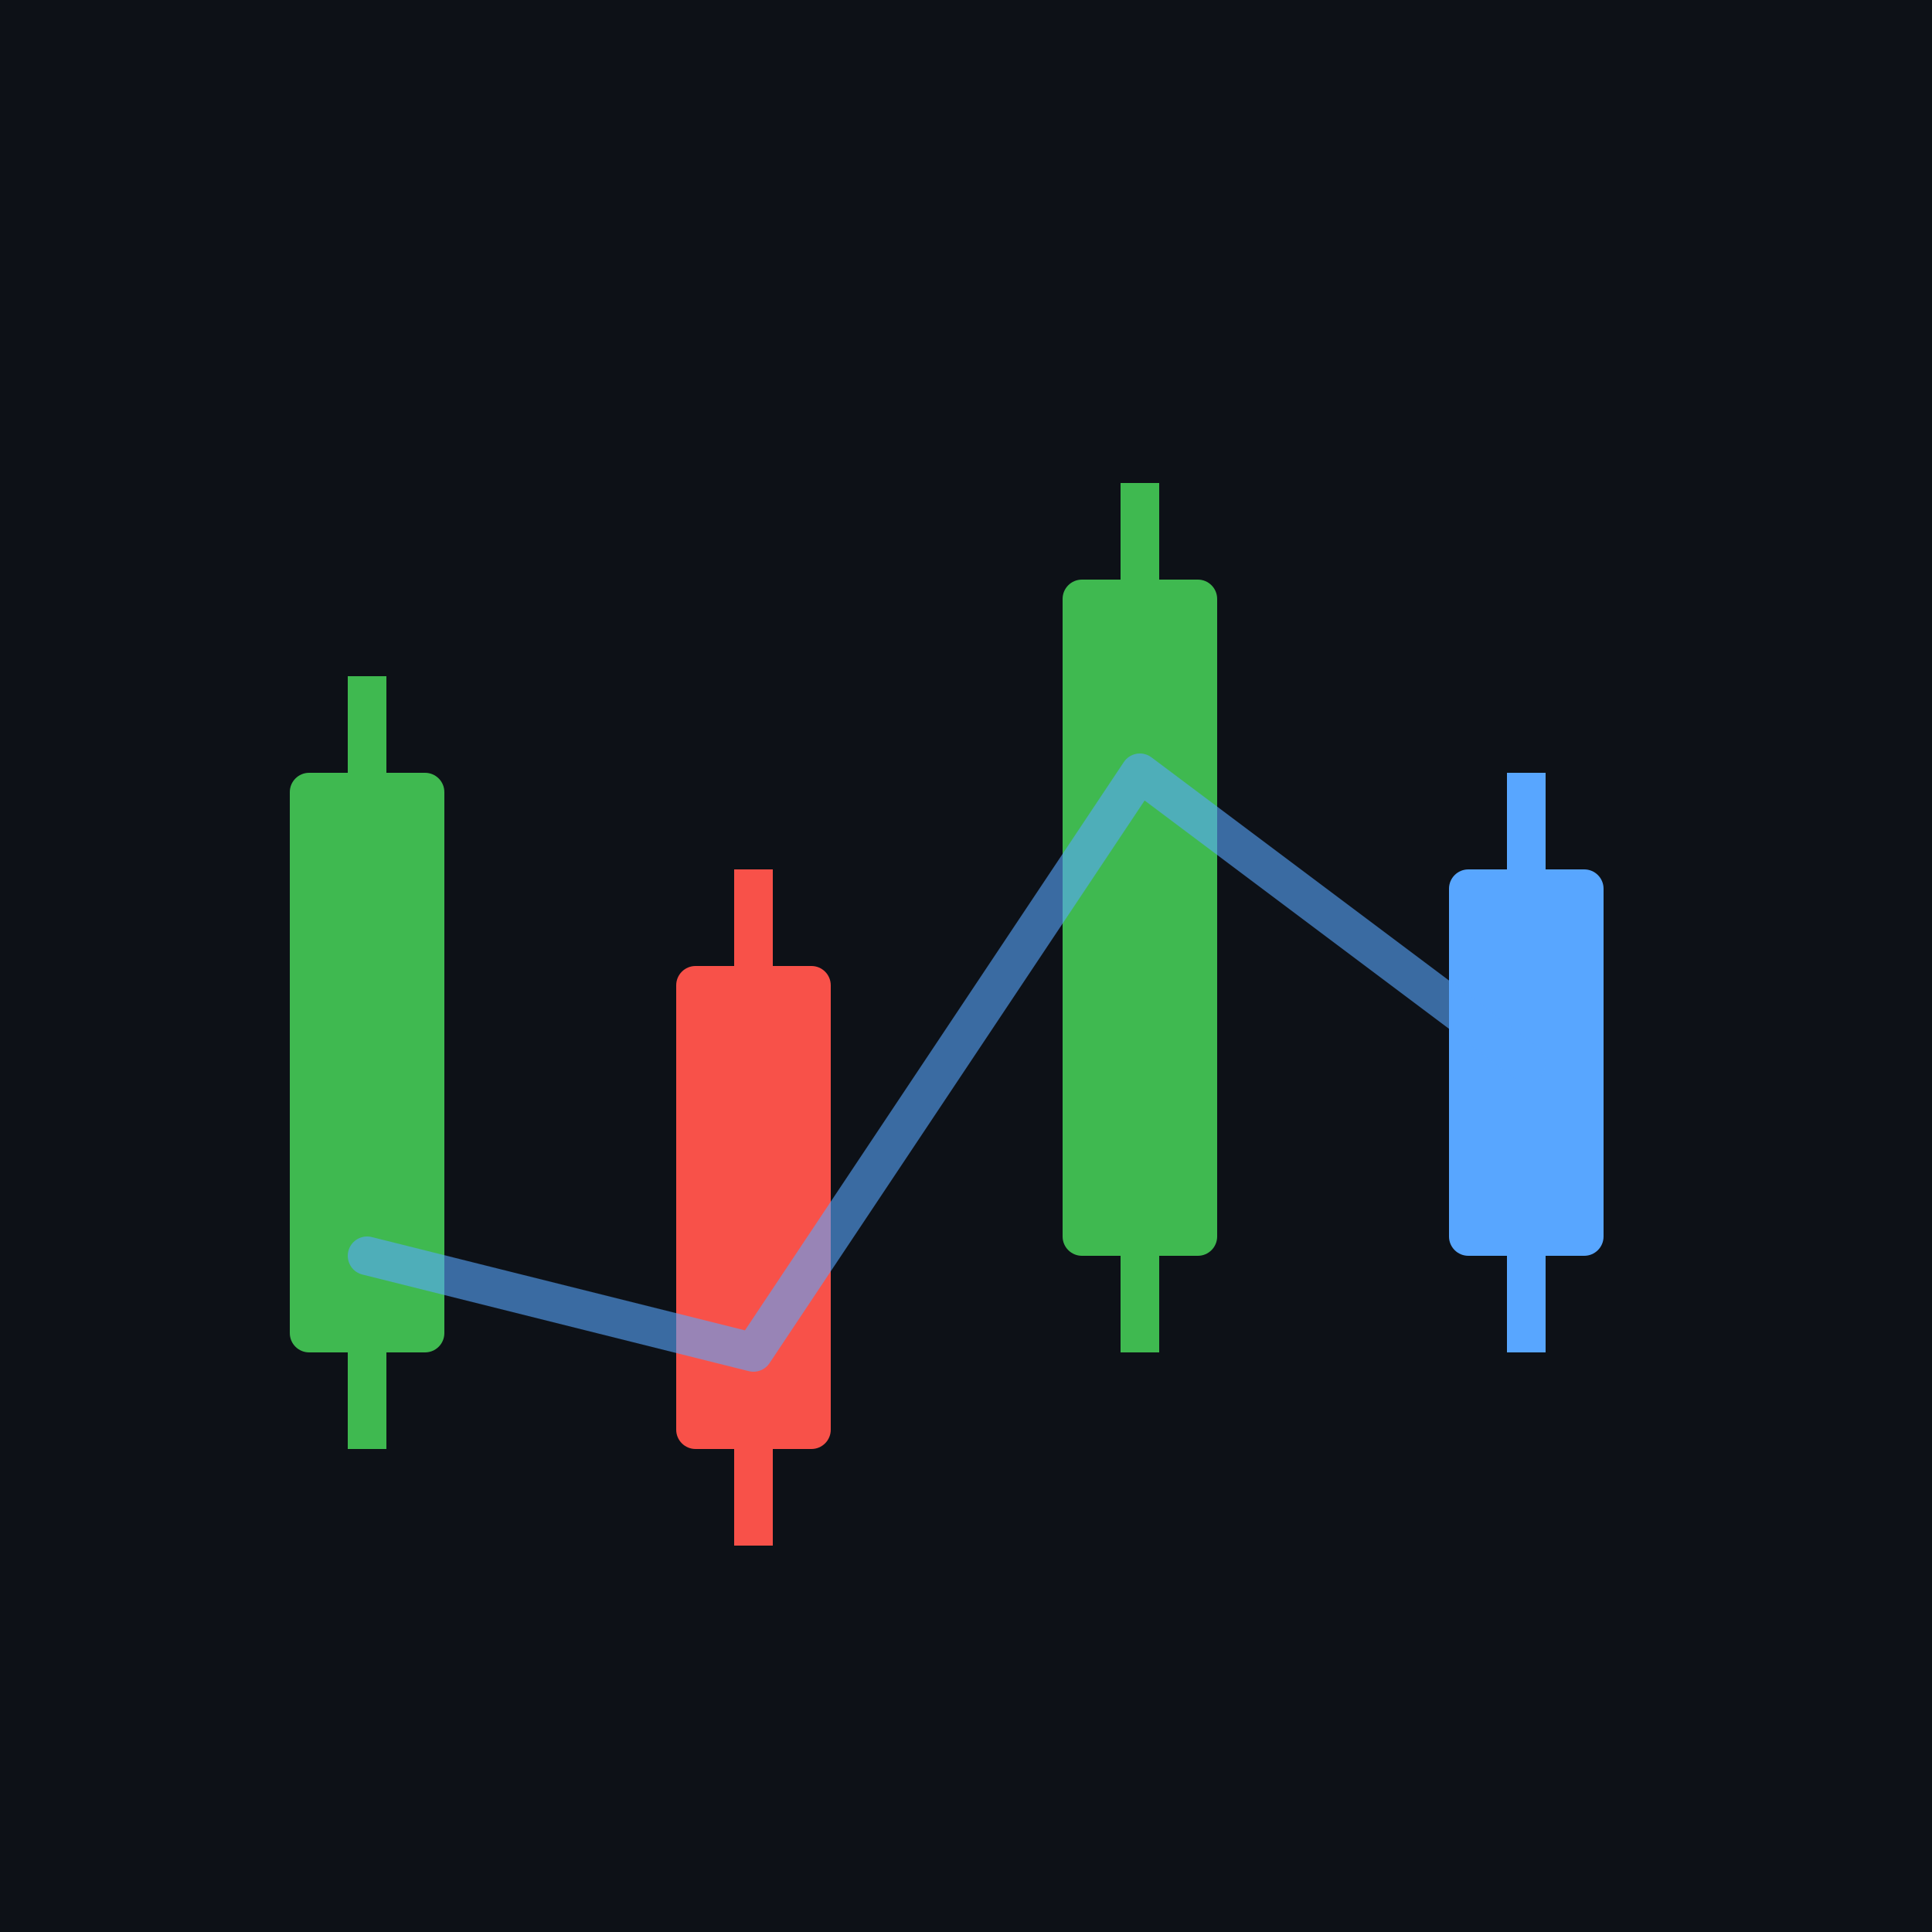
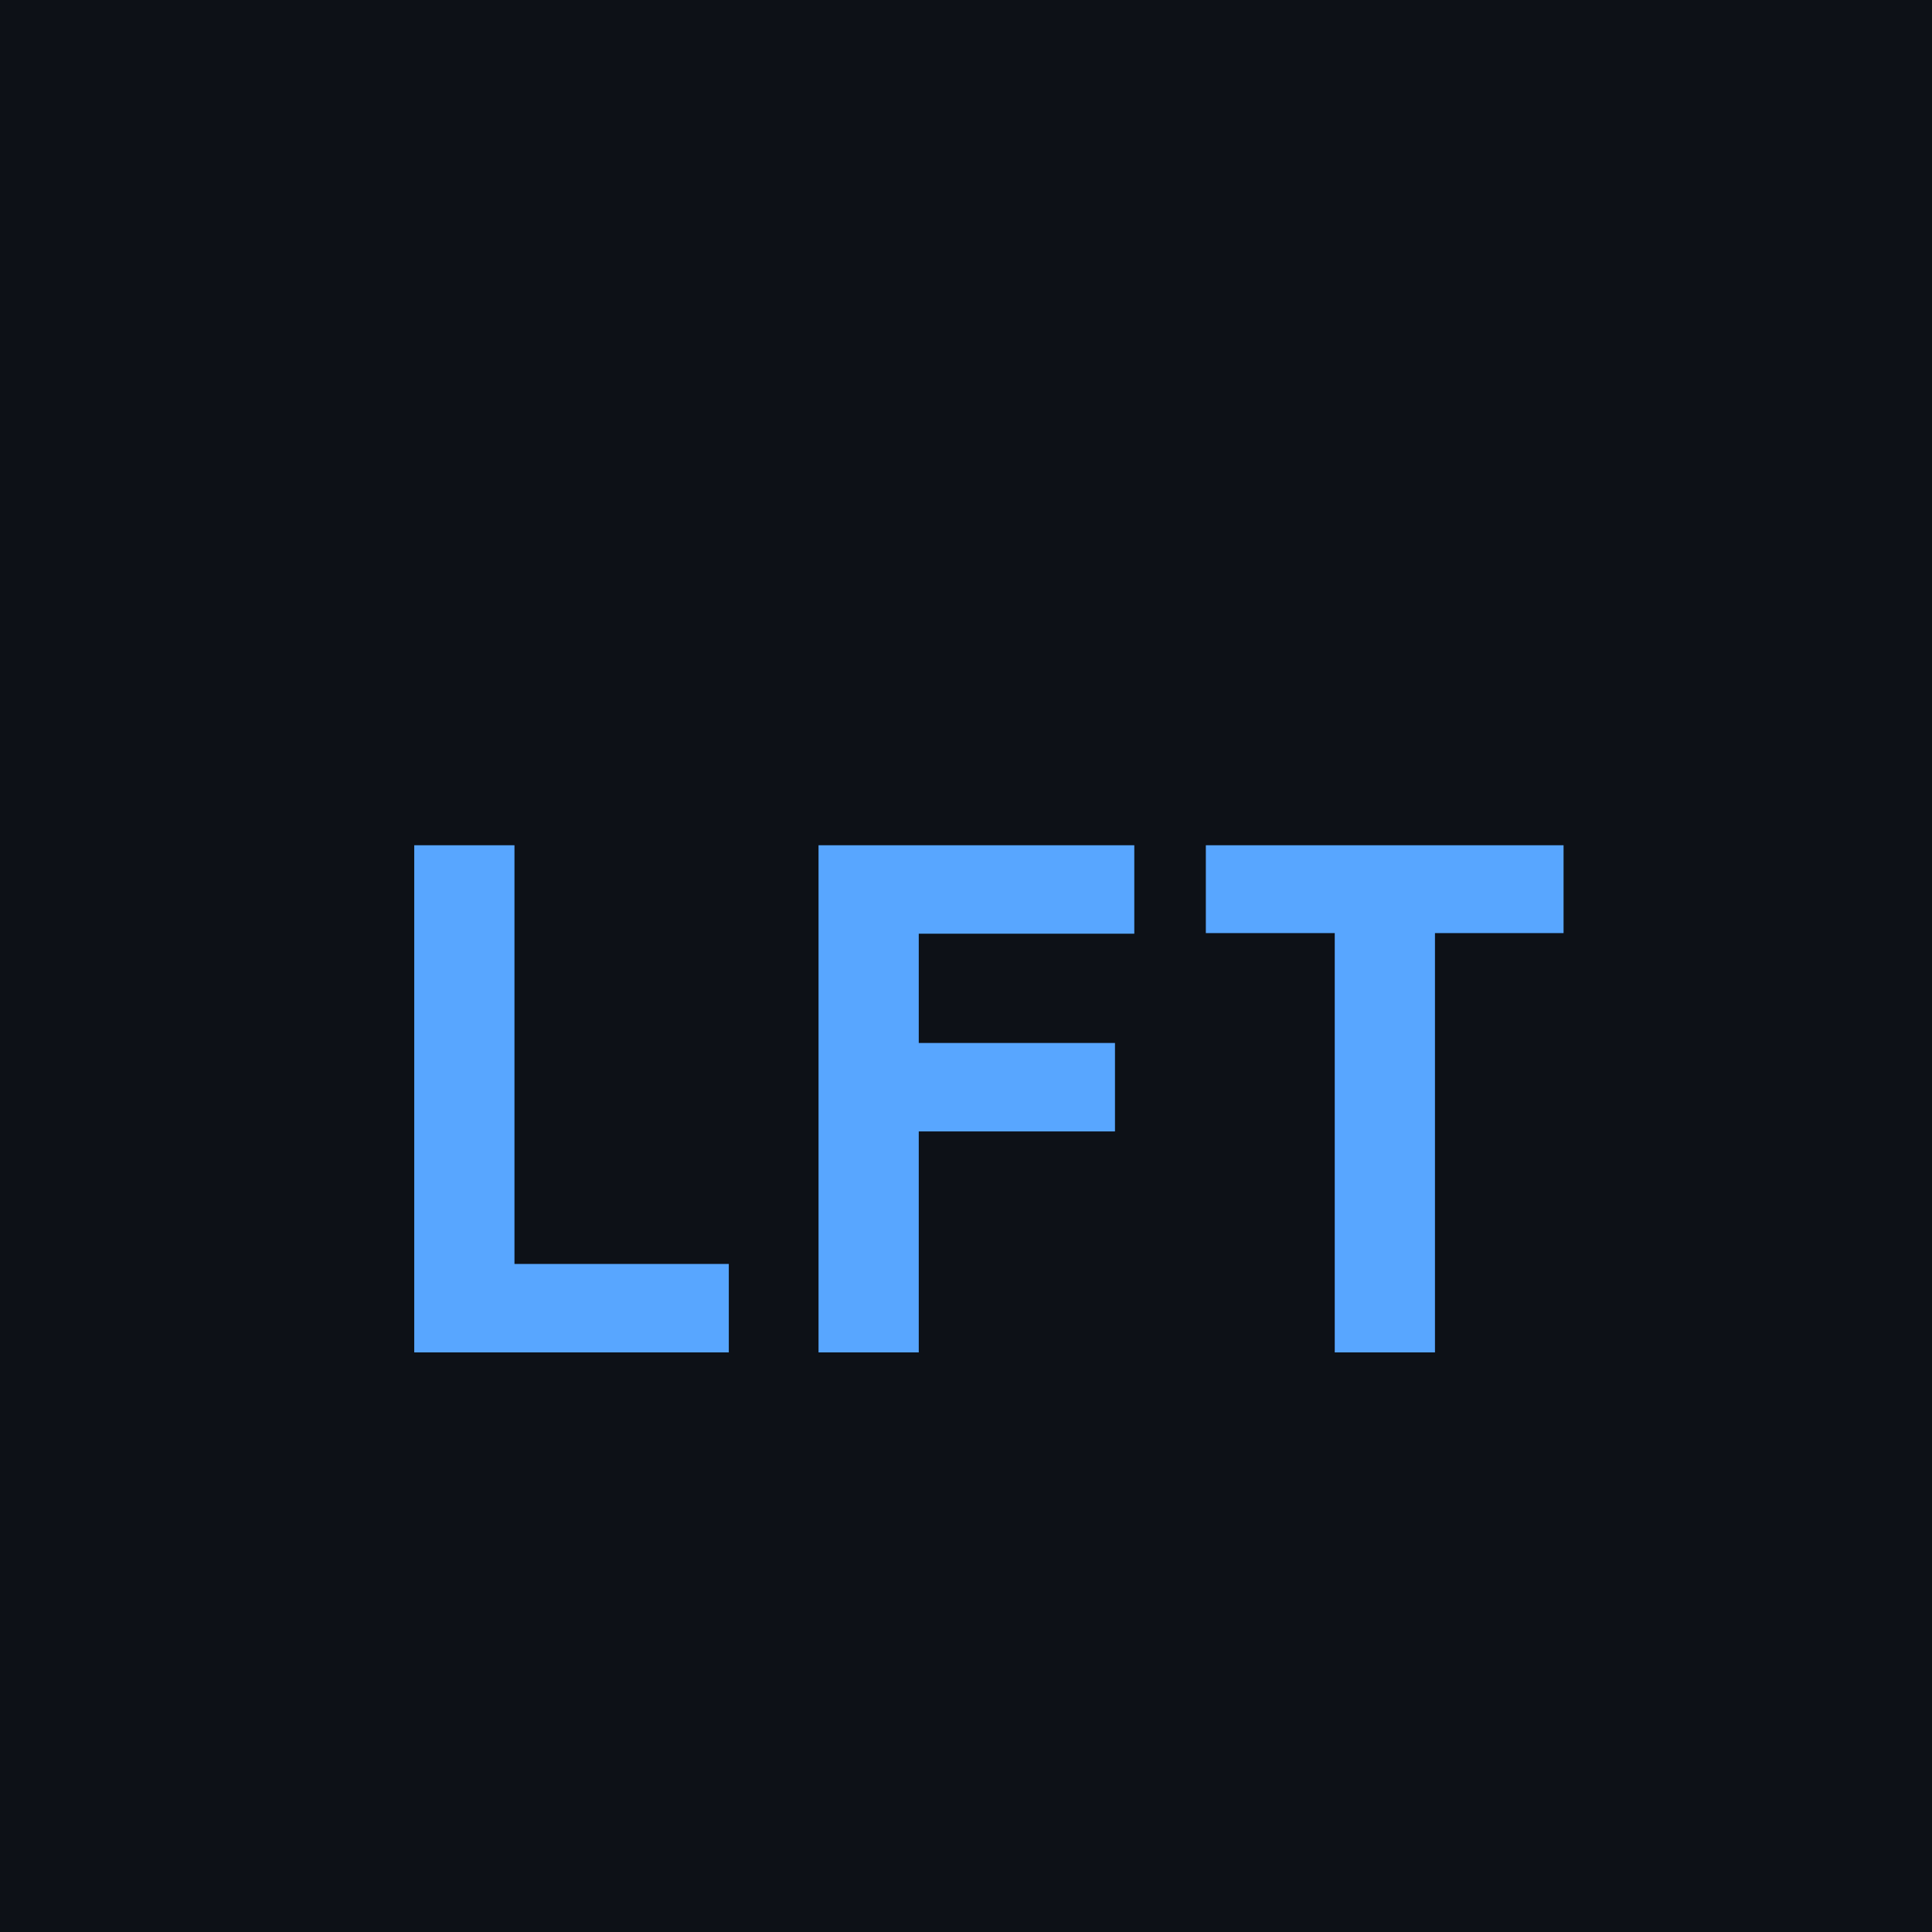
<svg xmlns="http://www.w3.org/2000/svg" viewBox="0 0 100 100">
  <rect width="100" height="100" fill="#0d1117" />
-   <rect x="15" y="40" width="8" height="30" fill="#3fb950" rx="1" />
-   <rect x="18" y="35" width="2" height="40" fill="#3fb950" />
-   <rect x="35" y="50" width="8" height="25" fill="#f85149" rx="1" />
-   <rect x="38" y="45" width="2" height="35" fill="#f85149" />
-   <rect x="55" y="30" width="8" height="35" fill="#3fb950" rx="1" />
-   <rect x="58" y="25" width="2" height="45" fill="#3fb950" />
-   <rect x="75" y="45" width="8" height="20" fill="#58a6ff" rx="1" />
-   <rect x="78" y="40" width="2" height="30" fill="#58a6ff" />
-   <polyline points="19,65 39,70 59,40 79,55" stroke="#58a6ff" stroke-width="2" fill="none" opacity="0.6" stroke-linecap="round" stroke-linejoin="round" />
+   <text x="50" y="70" font-family="Monaco, monospace" font-size="36" font-weight="bold" fill="#58a6ff" text-anchor="middle">LFT</text>
</svg>
